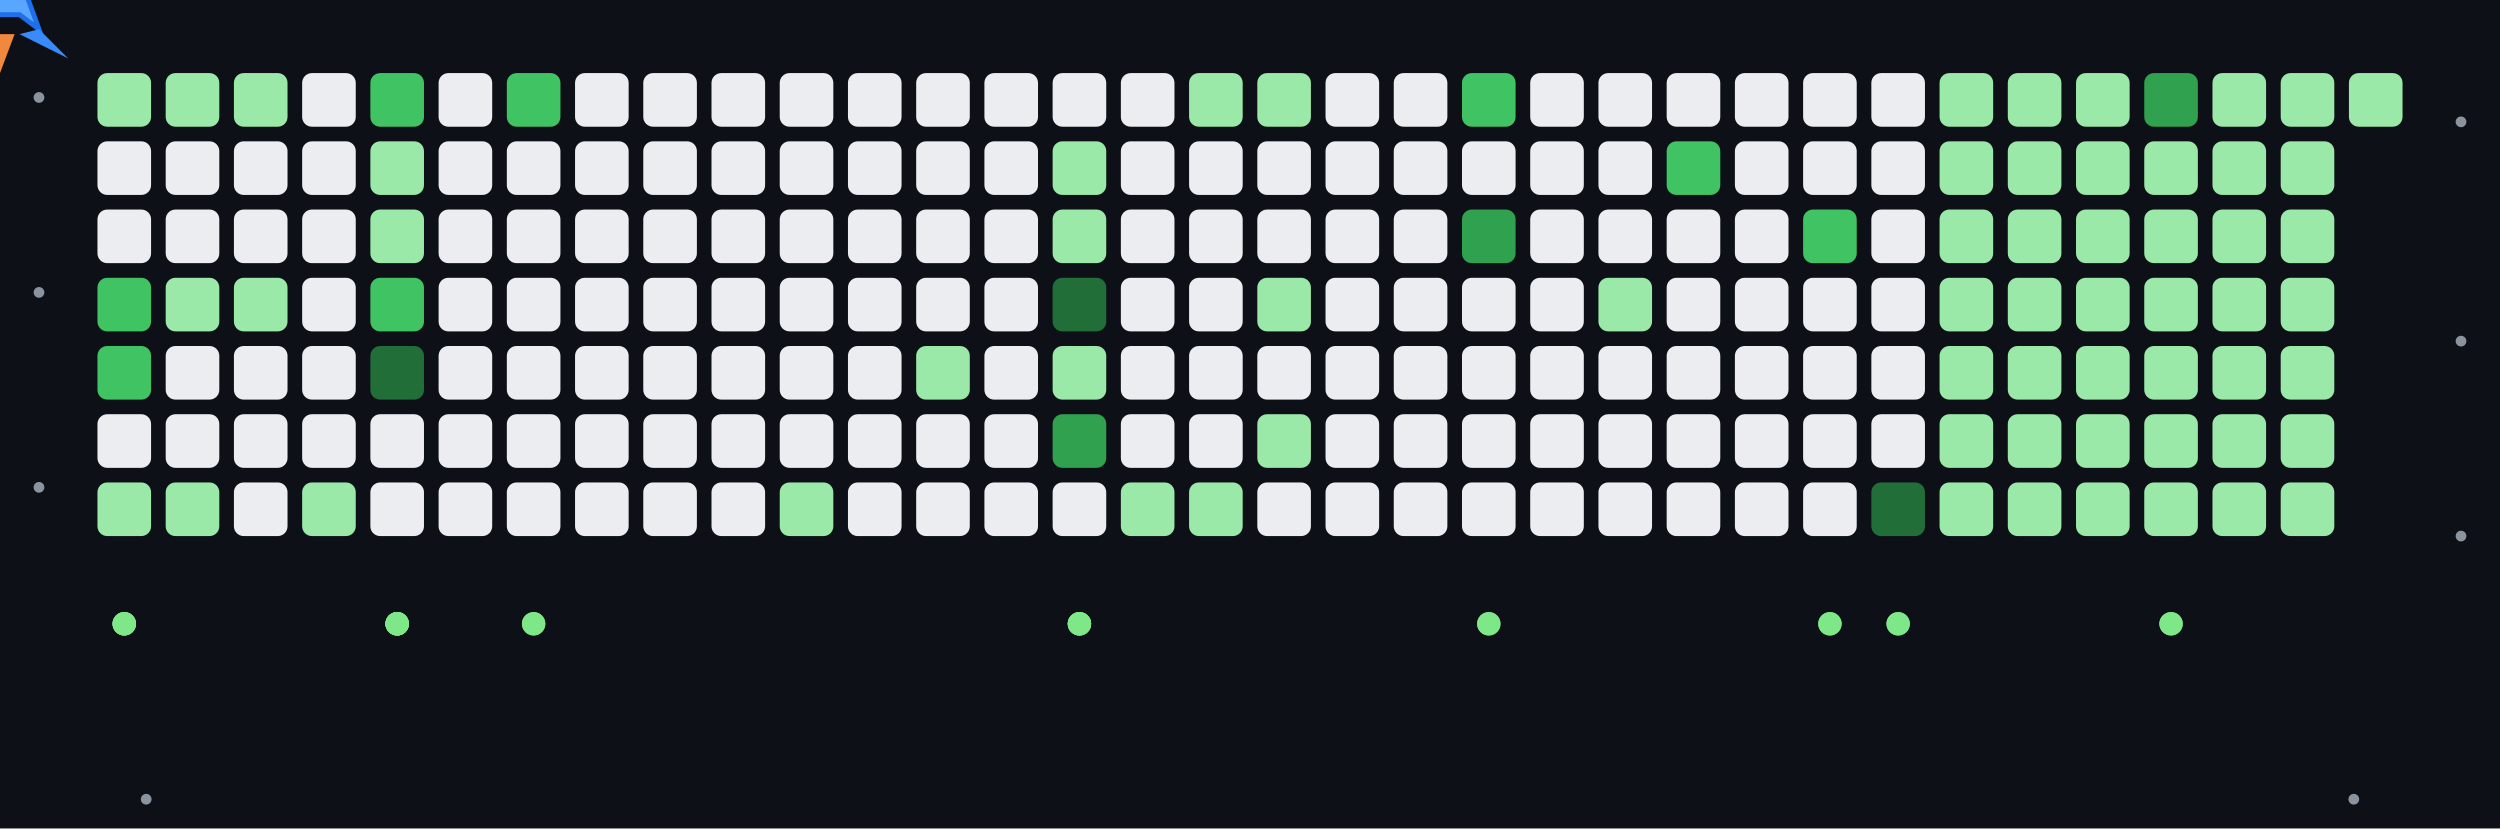
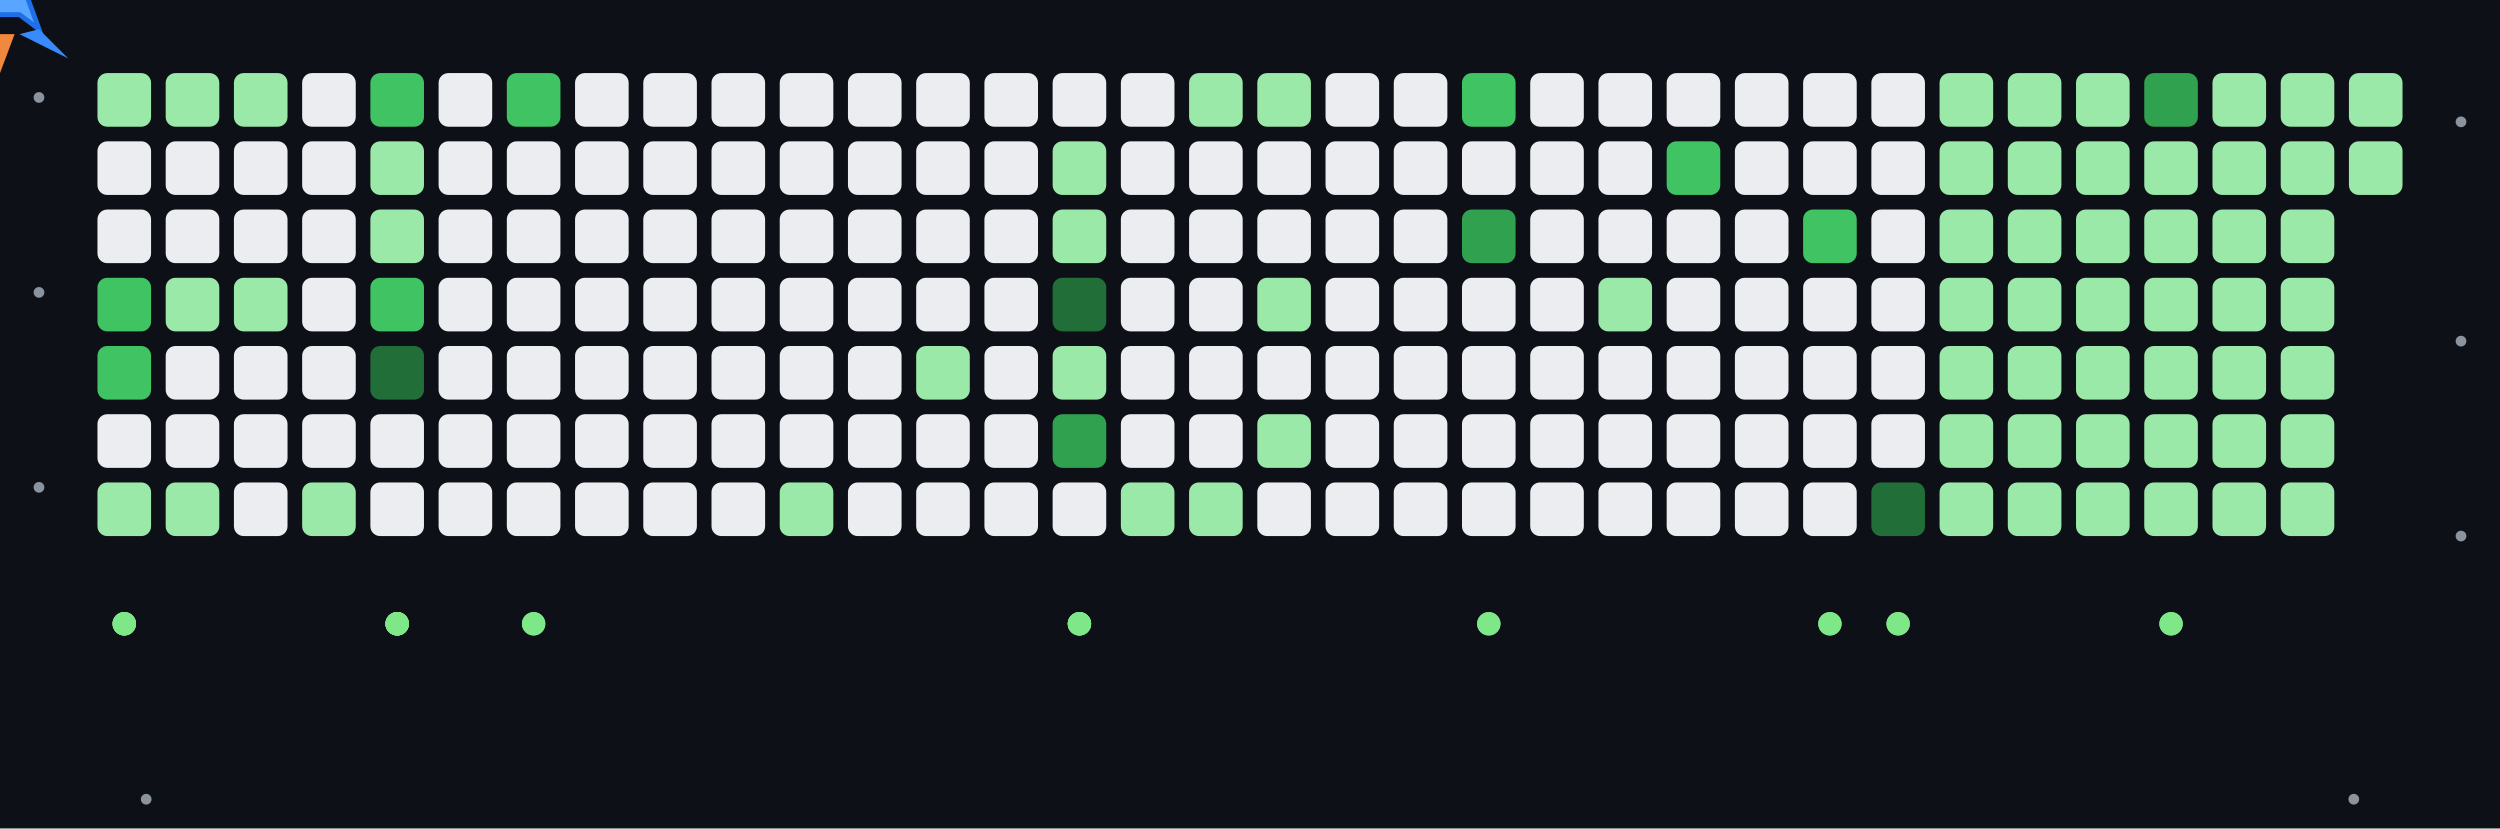
<svg xmlns="http://www.w3.org/2000/svg" viewBox="0 0 513 170">
  <rect x="0" y="0" width="513" height="170" fill="#0d1117" />
  <circle cx="8" cy="20" r="1.1" fill="#8b949e">
    <animate attributeName="opacity" values="0.2;1;0.2" dur="1.2s" repeatCount="indefinite" />
  </circle>
  <circle cx="8" cy="60" r="1.1" fill="#8b949e">
    <animate attributeName="opacity" values="0.2;1;0.2" dur="1.6s" repeatCount="indefinite" />
  </circle>
  <circle cx="8" cy="100" r="1.1" fill="#8b949e">
    <animate attributeName="opacity" values="0.2;1;0.2" dur="2s" repeatCount="indefinite" />
  </circle>
  <circle cx="505" cy="25" r="1.1" fill="#8b949e">
    <animate attributeName="opacity" values="0.2;1;0.2" dur="1.2s" repeatCount="indefinite" />
  </circle>
  <circle cx="505" cy="70" r="1.1" fill="#8b949e">
    <animate attributeName="opacity" values="0.2;1;0.2" dur="1.6s" repeatCount="indefinite" />
  </circle>
  <circle cx="505" cy="110" r="1.1" fill="#8b949e">
    <animate attributeName="opacity" values="0.2;1;0.2" dur="2s" repeatCount="indefinite" />
  </circle>
  <circle cx="30" cy="164" r="1.1" fill="#8b949e">
    <animate attributeName="opacity" values="0.2;1;0.2" dur="1.2s" repeatCount="indefinite" />
  </circle>
  <circle cx="483" cy="164" r="1.1" fill="#8b949e">
    <animate attributeName="opacity" values="0.2;1;0.2" dur="1.6s" repeatCount="indefinite" />
  </circle>
  <g id="grid">
    <rect x="20.00" y="15.00" width="11" height="11" rx="2" ry="2" fill="#9be9a8" />
    <rect x="20.00" y="29.00" width="11" height="11" rx="2" ry="2" fill="#ebedf0" />
    <rect x="20.00" y="43.00" width="11" height="11" rx="2" ry="2" fill="#ebedf0" />
    <rect x="20.00" y="57.00" width="11" height="11" rx="2" ry="2" fill="#40c463">
      <animate attributeName="fill" dur="20s" repeatCount="indefinite" keyTimes="0;0.02;0.026;0.98;0.986;1" values="#40c463;#40c463;#39d353;#40c463;#39d353;#40c463" />
    </rect>
    <rect x="20.00" y="71.00" width="11" height="11" rx="2" ry="2" fill="#40c463">
      <animate attributeName="fill" dur="20s" repeatCount="indefinite" keyTimes="0;0.02;0.026;0.98;0.986;1" values="#40c463;#40c463;#39d353;#40c463;#39d353;#40c463" />
    </rect>
    <rect x="20.00" y="85.00" width="11" height="11" rx="2" ry="2" fill="#ebedf0" />
    <rect x="20.00" y="99.00" width="11" height="11" rx="2" ry="2" fill="#9be9a8" />
    <rect x="34.00" y="15.00" width="11" height="11" rx="2" ry="2" fill="#9be9a8" />
    <rect x="34.00" y="29.00" width="11" height="11" rx="2" ry="2" fill="#ebedf0" />
    <rect x="34.00" y="43.00" width="11" height="11" rx="2" ry="2" fill="#ebedf0" />
    <rect x="34.00" y="57.00" width="11" height="11" rx="2" ry="2" fill="#9be9a8" />
    <rect x="34.00" y="71.00" width="11" height="11" rx="2" ry="2" fill="#ebedf0" />
    <rect x="34.00" y="85.00" width="11" height="11" rx="2" ry="2" fill="#ebedf0" />
    <rect x="34.00" y="99.00" width="11" height="11" rx="2" ry="2" fill="#9be9a8" />
    <rect x="48.00" y="15.00" width="11" height="11" rx="2" ry="2" fill="#9be9a8" />
    <rect x="48.00" y="29.00" width="11" height="11" rx="2" ry="2" fill="#ebedf0" />
    <rect x="48.00" y="43.00" width="11" height="11" rx="2" ry="2" fill="#ebedf0" />
    <rect x="48.00" y="57.00" width="11" height="11" rx="2" ry="2" fill="#9be9a8" />
    <rect x="48.00" y="71.00" width="11" height="11" rx="2" ry="2" fill="#ebedf0" />
    <rect x="48.00" y="85.00" width="11" height="11" rx="2" ry="2" fill="#ebedf0" />
    <rect x="48.00" y="99.00" width="11" height="11" rx="2" ry="2" fill="#ebedf0" />
    <rect x="62.00" y="15.00" width="11" height="11" rx="2" ry="2" fill="#ebedf0" />
    <rect x="62.00" y="29.00" width="11" height="11" rx="2" ry="2" fill="#ebedf0" />
    <rect x="62.00" y="43.00" width="11" height="11" rx="2" ry="2" fill="#ebedf0" />
    <rect x="62.00" y="57.00" width="11" height="11" rx="2" ry="2" fill="#ebedf0" />
    <rect x="62.00" y="71.00" width="11" height="11" rx="2" ry="2" fill="#ebedf0" />
    <rect x="62.00" y="85.00" width="11" height="11" rx="2" ry="2" fill="#ebedf0" />
    <rect x="62.00" y="99.00" width="11" height="11" rx="2" ry="2" fill="#9be9a8" />
    <rect x="76.00" y="15.00" width="11" height="11" rx="2" ry="2" fill="#40c463">
      <animate attributeName="fill" dur="20s" repeatCount="indefinite" keyTimes="0;0.076;0.082;0.924;0.93;1" values="#40c463;#40c463;#39d353;#40c463;#39d353;#40c463" />
    </rect>
    <rect x="76.00" y="29.00" width="11" height="11" rx="2" ry="2" fill="#9be9a8" />
    <rect x="76.00" y="43.00" width="11" height="11" rx="2" ry="2" fill="#9be9a8" />
    <rect x="76.00" y="57.00" width="11" height="11" rx="2" ry="2" fill="#40c463">
      <animate attributeName="fill" dur="20s" repeatCount="indefinite" keyTimes="0;0.076;0.082;0.924;0.93;1" values="#40c463;#40c463;#39d353;#40c463;#39d353;#40c463" />
    </rect>
    <rect x="76.00" y="71.00" width="11" height="11" rx="2" ry="2" fill="#216e39">
      <animate attributeName="fill" dur="20s" repeatCount="indefinite" keyTimes="0;0.076;0.082;0.924;0.93;1" values="#216e39;#216e39;#39d353;#216e39;#39d353;#216e39" />
    </rect>
    <rect x="76.00" y="85.00" width="11" height="11" rx="2" ry="2" fill="#ebedf0" />
    <rect x="76.00" y="99.00" width="11" height="11" rx="2" ry="2" fill="#ebedf0" />
    <rect x="90.00" y="15.00" width="11" height="11" rx="2" ry="2" fill="#ebedf0" />
    <rect x="90.00" y="29.00" width="11" height="11" rx="2" ry="2" fill="#ebedf0" />
    <rect x="90.00" y="43.00" width="11" height="11" rx="2" ry="2" fill="#ebedf0" />
    <rect x="90.00" y="57.00" width="11" height="11" rx="2" ry="2" fill="#ebedf0" />
    <rect x="90.00" y="71.00" width="11" height="11" rx="2" ry="2" fill="#ebedf0" />
    <rect x="90.00" y="85.00" width="11" height="11" rx="2" ry="2" fill="#ebedf0" />
    <rect x="90.00" y="99.00" width="11" height="11" rx="2" ry="2" fill="#ebedf0" />
    <rect x="104.00" y="15.00" width="11" height="11" rx="2" ry="2" fill="#40c463">
      <animate attributeName="fill" dur="20s" repeatCount="indefinite" keyTimes="0;0.104;0.11;0.896;0.902;1" values="#40c463;#40c463;#39d353;#40c463;#39d353;#40c463" />
    </rect>
    <rect x="104.00" y="29.00" width="11" height="11" rx="2" ry="2" fill="#ebedf0" />
    <rect x="104.00" y="43.00" width="11" height="11" rx="2" ry="2" fill="#ebedf0" />
    <rect x="104.00" y="57.00" width="11" height="11" rx="2" ry="2" fill="#ebedf0" />
    <rect x="104.00" y="71.00" width="11" height="11" rx="2" ry="2" fill="#ebedf0" />
    <rect x="104.00" y="85.00" width="11" height="11" rx="2" ry="2" fill="#ebedf0" />
    <rect x="104.00" y="99.00" width="11" height="11" rx="2" ry="2" fill="#ebedf0" />
    <rect x="118.00" y="15.00" width="11" height="11" rx="2" ry="2" fill="#ebedf0" />
    <rect x="118.00" y="29.00" width="11" height="11" rx="2" ry="2" fill="#ebedf0" />
    <rect x="118.00" y="43.00" width="11" height="11" rx="2" ry="2" fill="#ebedf0" />
    <rect x="118.00" y="57.00" width="11" height="11" rx="2" ry="2" fill="#ebedf0" />
    <rect x="118.00" y="71.00" width="11" height="11" rx="2" ry="2" fill="#ebedf0" />
    <rect x="118.00" y="85.00" width="11" height="11" rx="2" ry="2" fill="#ebedf0" />
    <rect x="118.00" y="99.00" width="11" height="11" rx="2" ry="2" fill="#ebedf0" />
    <rect x="132.00" y="15.00" width="11" height="11" rx="2" ry="2" fill="#ebedf0" />
    <rect x="132.00" y="29.00" width="11" height="11" rx="2" ry="2" fill="#ebedf0" />
    <rect x="132.00" y="43.00" width="11" height="11" rx="2" ry="2" fill="#ebedf0" />
    <rect x="132.00" y="57.00" width="11" height="11" rx="2" ry="2" fill="#ebedf0" />
    <rect x="132.00" y="71.00" width="11" height="11" rx="2" ry="2" fill="#ebedf0" />
    <rect x="132.00" y="85.00" width="11" height="11" rx="2" ry="2" fill="#ebedf0" />
    <rect x="132.00" y="99.00" width="11" height="11" rx="2" ry="2" fill="#ebedf0" />
    <rect x="146.00" y="15.00" width="11" height="11" rx="2" ry="2" fill="#ebedf0" />
    <rect x="146.00" y="29.00" width="11" height="11" rx="2" ry="2" fill="#ebedf0" />
    <rect x="146.00" y="43.00" width="11" height="11" rx="2" ry="2" fill="#ebedf0" />
    <rect x="146.00" y="57.00" width="11" height="11" rx="2" ry="2" fill="#ebedf0" />
    <rect x="146.00" y="71.00" width="11" height="11" rx="2" ry="2" fill="#ebedf0" />
    <rect x="146.00" y="85.00" width="11" height="11" rx="2" ry="2" fill="#ebedf0" />
    <rect x="146.00" y="99.00" width="11" height="11" rx="2" ry="2" fill="#ebedf0" />
    <rect x="160.00" y="15.00" width="11" height="11" rx="2" ry="2" fill="#ebedf0" />
    <rect x="160.00" y="29.00" width="11" height="11" rx="2" ry="2" fill="#ebedf0" />
    <rect x="160.00" y="43.00" width="11" height="11" rx="2" ry="2" fill="#ebedf0" />
    <rect x="160.00" y="57.00" width="11" height="11" rx="2" ry="2" fill="#ebedf0" />
    <rect x="160.00" y="71.00" width="11" height="11" rx="2" ry="2" fill="#ebedf0" />
    <rect x="160.00" y="85.00" width="11" height="11" rx="2" ry="2" fill="#ebedf0" />
    <rect x="160.00" y="99.00" width="11" height="11" rx="2" ry="2" fill="#9be9a8" />
    <rect x="174.00" y="15.00" width="11" height="11" rx="2" ry="2" fill="#ebedf0" />
    <rect x="174.00" y="29.00" width="11" height="11" rx="2" ry="2" fill="#ebedf0" />
    <rect x="174.00" y="43.00" width="11" height="11" rx="2" ry="2" fill="#ebedf0" />
    <rect x="174.00" y="57.00" width="11" height="11" rx="2" ry="2" fill="#ebedf0" />
    <rect x="174.00" y="71.00" width="11" height="11" rx="2" ry="2" fill="#ebedf0" />
    <rect x="174.00" y="85.00" width="11" height="11" rx="2" ry="2" fill="#ebedf0" />
    <rect x="174.00" y="99.00" width="11" height="11" rx="2" ry="2" fill="#ebedf0" />
    <rect x="188.00" y="15.00" width="11" height="11" rx="2" ry="2" fill="#ebedf0" />
    <rect x="188.00" y="29.00" width="11" height="11" rx="2" ry="2" fill="#ebedf0" />
    <rect x="188.00" y="43.00" width="11" height="11" rx="2" ry="2" fill="#ebedf0" />
    <rect x="188.00" y="57.00" width="11" height="11" rx="2" ry="2" fill="#ebedf0" />
    <rect x="188.00" y="71.00" width="11" height="11" rx="2" ry="2" fill="#9be9a8" />
    <rect x="188.00" y="85.00" width="11" height="11" rx="2" ry="2" fill="#ebedf0" />
    <rect x="188.00" y="99.00" width="11" height="11" rx="2" ry="2" fill="#ebedf0" />
    <rect x="202.00" y="15.00" width="11" height="11" rx="2" ry="2" fill="#ebedf0" />
    <rect x="202.00" y="29.00" width="11" height="11" rx="2" ry="2" fill="#ebedf0" />
    <rect x="202.00" y="43.00" width="11" height="11" rx="2" ry="2" fill="#ebedf0" />
    <rect x="202.00" y="57.00" width="11" height="11" rx="2" ry="2" fill="#ebedf0" />
    <rect x="202.00" y="71.00" width="11" height="11" rx="2" ry="2" fill="#ebedf0" />
    <rect x="202.00" y="85.00" width="11" height="11" rx="2" ry="2" fill="#ebedf0" />
    <rect x="202.00" y="99.00" width="11" height="11" rx="2" ry="2" fill="#ebedf0" />
    <rect x="216.00" y="15.00" width="11" height="11" rx="2" ry="2" fill="#ebedf0" />
    <rect x="216.00" y="29.00" width="11" height="11" rx="2" ry="2" fill="#9be9a8" />
    <rect x="216.00" y="43.00" width="11" height="11" rx="2" ry="2" fill="#9be9a8" />
    <rect x="216.00" y="57.00" width="11" height="11" rx="2" ry="2" fill="#216e39">
      <animate attributeName="fill" dur="20s" repeatCount="indefinite" keyTimes="0;0.215;0.221;0.785;0.791;1" values="#216e39;#216e39;#39d353;#216e39;#39d353;#216e39" />
    </rect>
    <rect x="216.00" y="71.00" width="11" height="11" rx="2" ry="2" fill="#9be9a8" />
    <rect x="216.00" y="85.00" width="11" height="11" rx="2" ry="2" fill="#30a14e">
      <animate attributeName="fill" dur="20s" repeatCount="indefinite" keyTimes="0;0.215;0.221;0.785;0.791;1" values="#30a14e;#30a14e;#39d353;#30a14e;#39d353;#30a14e" />
    </rect>
    <rect x="216.00" y="99.00" width="11" height="11" rx="2" ry="2" fill="#ebedf0" />
    <rect x="230.00" y="15.00" width="11" height="11" rx="2" ry="2" fill="#ebedf0" />
    <rect x="230.00" y="29.00" width="11" height="11" rx="2" ry="2" fill="#ebedf0" />
    <rect x="230.00" y="43.00" width="11" height="11" rx="2" ry="2" fill="#ebedf0" />
    <rect x="230.00" y="57.00" width="11" height="11" rx="2" ry="2" fill="#ebedf0" />
    <rect x="230.00" y="71.00" width="11" height="11" rx="2" ry="2" fill="#ebedf0" />
    <rect x="230.00" y="85.00" width="11" height="11" rx="2" ry="2" fill="#ebedf0" />
    <rect x="230.00" y="99.00" width="11" height="11" rx="2" ry="2" fill="#9be9a8" />
    <rect x="244.00" y="15.00" width="11" height="11" rx="2" ry="2" fill="#9be9a8" />
    <rect x="244.00" y="29.00" width="11" height="11" rx="2" ry="2" fill="#ebedf0" />
    <rect x="244.00" y="43.00" width="11" height="11" rx="2" ry="2" fill="#ebedf0" />
    <rect x="244.00" y="57.00" width="11" height="11" rx="2" ry="2" fill="#ebedf0" />
    <rect x="244.00" y="71.00" width="11" height="11" rx="2" ry="2" fill="#ebedf0" />
    <rect x="244.00" y="85.00" width="11" height="11" rx="2" ry="2" fill="#ebedf0" />
    <rect x="244.00" y="99.00" width="11" height="11" rx="2" ry="2" fill="#9be9a8" />
    <rect x="258.00" y="15.00" width="11" height="11" rx="2" ry="2" fill="#9be9a8" />
    <rect x="258.00" y="29.00" width="11" height="11" rx="2" ry="2" fill="#ebedf0" />
    <rect x="258.00" y="43.00" width="11" height="11" rx="2" ry="2" fill="#ebedf0" />
    <rect x="258.00" y="57.00" width="11" height="11" rx="2" ry="2" fill="#9be9a8" />
    <rect x="258.00" y="71.00" width="11" height="11" rx="2" ry="2" fill="#ebedf0" />
    <rect x="258.00" y="85.00" width="11" height="11" rx="2" ry="2" fill="#9be9a8" />
    <rect x="258.00" y="99.00" width="11" height="11" rx="2" ry="2" fill="#ebedf0" />
    <rect x="272.00" y="15.00" width="11" height="11" rx="2" ry="2" fill="#ebedf0" />
    <rect x="272.00" y="29.00" width="11" height="11" rx="2" ry="2" fill="#ebedf0" />
    <rect x="272.00" y="43.00" width="11" height="11" rx="2" ry="2" fill="#ebedf0" />
    <rect x="272.00" y="57.00" width="11" height="11" rx="2" ry="2" fill="#ebedf0" />
    <rect x="272.00" y="71.00" width="11" height="11" rx="2" ry="2" fill="#ebedf0" />
    <rect x="272.00" y="85.00" width="11" height="11" rx="2" ry="2" fill="#ebedf0" />
    <rect x="272.00" y="99.00" width="11" height="11" rx="2" ry="2" fill="#ebedf0" />
    <rect x="286.00" y="15.00" width="11" height="11" rx="2" ry="2" fill="#ebedf0" />
    <rect x="286.00" y="29.00" width="11" height="11" rx="2" ry="2" fill="#ebedf0" />
    <rect x="286.00" y="43.00" width="11" height="11" rx="2" ry="2" fill="#ebedf0" />
    <rect x="286.00" y="57.00" width="11" height="11" rx="2" ry="2" fill="#ebedf0" />
    <rect x="286.00" y="71.00" width="11" height="11" rx="2" ry="2" fill="#ebedf0" />
    <rect x="286.00" y="85.00" width="11" height="11" rx="2" ry="2" fill="#ebedf0" />
    <rect x="286.00" y="99.00" width="11" height="11" rx="2" ry="2" fill="#ebedf0" />
    <rect x="300.00" y="15.00" width="11" height="11" rx="2" ry="2" fill="#40c463" />
    <rect x="300.00" y="29.00" width="11" height="11" rx="2" ry="2" fill="#ebedf0" />
    <rect x="300.00" y="43.00" width="11" height="11" rx="2" ry="2" fill="#30a14e">
      <animate attributeName="fill" dur="20s" repeatCount="indefinite" keyTimes="0;0.299;0.305;0.701;0.707;1" values="#30a14e;#30a14e;#39d353;#30a14e;#39d353;#30a14e" />
    </rect>
    <rect x="300.00" y="57.00" width="11" height="11" rx="2" ry="2" fill="#ebedf0" />
    <rect x="300.00" y="71.00" width="11" height="11" rx="2" ry="2" fill="#ebedf0" />
    <rect x="300.00" y="85.00" width="11" height="11" rx="2" ry="2" fill="#ebedf0" />
    <rect x="300.00" y="99.00" width="11" height="11" rx="2" ry="2" fill="#ebedf0" />
    <rect x="314.00" y="15.00" width="11" height="11" rx="2" ry="2" fill="#ebedf0" />
    <rect x="314.00" y="29.00" width="11" height="11" rx="2" ry="2" fill="#ebedf0" />
    <rect x="314.00" y="43.00" width="11" height="11" rx="2" ry="2" fill="#ebedf0" />
    <rect x="314.00" y="57.00" width="11" height="11" rx="2" ry="2" fill="#ebedf0" />
    <rect x="314.00" y="71.00" width="11" height="11" rx="2" ry="2" fill="#ebedf0" />
    <rect x="314.00" y="85.00" width="11" height="11" rx="2" ry="2" fill="#ebedf0" />
    <rect x="314.00" y="99.00" width="11" height="11" rx="2" ry="2" fill="#ebedf0" />
    <rect x="328.00" y="15.00" width="11" height="11" rx="2" ry="2" fill="#ebedf0" />
    <rect x="328.00" y="29.00" width="11" height="11" rx="2" ry="2" fill="#ebedf0" />
    <rect x="328.00" y="43.00" width="11" height="11" rx="2" ry="2" fill="#ebedf0" />
    <rect x="328.00" y="57.00" width="11" height="11" rx="2" ry="2" fill="#9be9a8" />
    <rect x="328.00" y="71.00" width="11" height="11" rx="2" ry="2" fill="#ebedf0" />
    <rect x="328.00" y="85.00" width="11" height="11" rx="2" ry="2" fill="#ebedf0" />
    <rect x="328.00" y="99.00" width="11" height="11" rx="2" ry="2" fill="#ebedf0" />
    <rect x="342.00" y="15.00" width="11" height="11" rx="2" ry="2" fill="#ebedf0" />
    <rect x="342.00" y="29.00" width="11" height="11" rx="2" ry="2" fill="#40c463" />
    <rect x="342.00" y="43.00" width="11" height="11" rx="2" ry="2" fill="#ebedf0" />
    <rect x="342.00" y="57.00" width="11" height="11" rx="2" ry="2" fill="#ebedf0" />
    <rect x="342.00" y="71.00" width="11" height="11" rx="2" ry="2" fill="#ebedf0" />
    <rect x="342.00" y="85.00" width="11" height="11" rx="2" ry="2" fill="#ebedf0" />
    <rect x="342.00" y="99.00" width="11" height="11" rx="2" ry="2" fill="#ebedf0" />
    <rect x="356.00" y="15.00" width="11" height="11" rx="2" ry="2" fill="#ebedf0" />
    <rect x="356.00" y="29.00" width="11" height="11" rx="2" ry="2" fill="#ebedf0" />
    <rect x="356.00" y="43.00" width="11" height="11" rx="2" ry="2" fill="#ebedf0" />
    <rect x="356.00" y="57.00" width="11" height="11" rx="2" ry="2" fill="#ebedf0" />
    <rect x="356.00" y="71.00" width="11" height="11" rx="2" ry="2" fill="#ebedf0" />
    <rect x="356.00" y="85.00" width="11" height="11" rx="2" ry="2" fill="#ebedf0" />
    <rect x="356.00" y="99.00" width="11" height="11" rx="2" ry="2" fill="#ebedf0" />
    <rect x="370.00" y="15.00" width="11" height="11" rx="2" ry="2" fill="#ebedf0" />
    <rect x="370.00" y="29.00" width="11" height="11" rx="2" ry="2" fill="#ebedf0" />
    <rect x="370.00" y="43.00" width="11" height="11" rx="2" ry="2" fill="#40c463">
      <animate attributeName="fill" dur="20s" repeatCount="indefinite" keyTimes="0;0.368;0.374;0.631;0.637;1" values="#40c463;#40c463;#39d353;#40c463;#39d353;#40c463" />
    </rect>
    <rect x="370.00" y="57.00" width="11" height="11" rx="2" ry="2" fill="#ebedf0" />
    <rect x="370.00" y="71.00" width="11" height="11" rx="2" ry="2" fill="#ebedf0" />
    <rect x="370.00" y="85.00" width="11" height="11" rx="2" ry="2" fill="#ebedf0" />
    <rect x="370.00" y="99.00" width="11" height="11" rx="2" ry="2" fill="#ebedf0" />
    <rect x="384.00" y="15.00" width="11" height="11" rx="2" ry="2" fill="#ebedf0" />
    <rect x="384.00" y="29.00" width="11" height="11" rx="2" ry="2" fill="#ebedf0" />
    <rect x="384.00" y="43.00" width="11" height="11" rx="2" ry="2" fill="#ebedf0" />
    <rect x="384.00" y="57.00" width="11" height="11" rx="2" ry="2" fill="#ebedf0" />
    <rect x="384.00" y="71.00" width="11" height="11" rx="2" ry="2" fill="#ebedf0" />
    <rect x="384.00" y="85.00" width="11" height="11" rx="2" ry="2" fill="#ebedf0" />
    <rect x="384.00" y="99.00" width="11" height="11" rx="2" ry="2" fill="#216e39">
      <animate attributeName="fill" dur="20s" repeatCount="indefinite" keyTimes="0;0.382;0.388;0.618;0.624;1" values="#216e39;#216e39;#39d353;#216e39;#39d353;#216e39" />
    </rect>
    <rect x="398.00" y="15.00" width="11" height="11" rx="2" ry="2" fill="#9be9a8" />
    <rect x="398.00" y="29.00" width="11" height="11" rx="2" ry="2" fill="#9be9a8" />
    <rect x="398.00" y="43.00" width="11" height="11" rx="2" ry="2" fill="#9be9a8" />
    <rect x="398.00" y="57.00" width="11" height="11" rx="2" ry="2" fill="#9be9a8" />
    <rect x="398.00" y="71.00" width="11" height="11" rx="2" ry="2" fill="#9be9a8" />
    <rect x="398.00" y="85.00" width="11" height="11" rx="2" ry="2" fill="#9be9a8" />
    <rect x="398.00" y="99.00" width="11" height="11" rx="2" ry="2" fill="#9be9a8" />
    <rect x="412.00" y="15.00" width="11" height="11" rx="2" ry="2" fill="#9be9a8" />
    <rect x="412.00" y="29.00" width="11" height="11" rx="2" ry="2" fill="#9be9a8" />
    <rect x="412.00" y="43.00" width="11" height="11" rx="2" ry="2" fill="#9be9a8" />
    <rect x="412.00" y="57.00" width="11" height="11" rx="2" ry="2" fill="#9be9a8" />
    <rect x="412.00" y="71.00" width="11" height="11" rx="2" ry="2" fill="#9be9a8" />
    <rect x="412.00" y="85.00" width="11" height="11" rx="2" ry="2" fill="#9be9a8" />
    <rect x="412.00" y="99.00" width="11" height="11" rx="2" ry="2" fill="#9be9a8" />
    <rect x="426.00" y="15.00" width="11" height="11" rx="2" ry="2" fill="#9be9a8" />
    <rect x="426.00" y="29.00" width="11" height="11" rx="2" ry="2" fill="#9be9a8" />
    <rect x="426.00" y="43.00" width="11" height="11" rx="2" ry="2" fill="#9be9a8" />
    <rect x="426.00" y="57.00" width="11" height="11" rx="2" ry="2" fill="#9be9a8" />
    <rect x="426.00" y="71.00" width="11" height="11" rx="2" ry="2" fill="#9be9a8" />
    <rect x="426.00" y="85.00" width="11" height="11" rx="2" ry="2" fill="#9be9a8" />
    <rect x="426.00" y="99.00" width="11" height="11" rx="2" ry="2" fill="#9be9a8" />
    <rect x="440.00" y="15.00" width="11" height="11" rx="2" ry="2" fill="#30a14e">
      <animate attributeName="fill" dur="20s" repeatCount="indefinite" keyTimes="0;0.438;0.444;0.562;0.568;1" values="#30a14e;#30a14e;#39d353;#30a14e;#39d353;#30a14e" />
    </rect>
    <rect x="440.00" y="29.00" width="11" height="11" rx="2" ry="2" fill="#9be9a8" />
    <rect x="440.00" y="43.00" width="11" height="11" rx="2" ry="2" fill="#9be9a8" />
    <rect x="440.00" y="57.00" width="11" height="11" rx="2" ry="2" fill="#9be9a8" />
    <rect x="440.00" y="71.00" width="11" height="11" rx="2" ry="2" fill="#9be9a8" />
    <rect x="440.00" y="85.00" width="11" height="11" rx="2" ry="2" fill="#9be9a8" />
    <rect x="440.00" y="99.00" width="11" height="11" rx="2" ry="2" fill="#9be9a8" />
    <rect x="454.00" y="15.00" width="11" height="11" rx="2" ry="2" fill="#9be9a8" />
    <rect x="454.00" y="29.00" width="11" height="11" rx="2" ry="2" fill="#9be9a8" />
    <rect x="454.00" y="43.00" width="11" height="11" rx="2" ry="2" fill="#9be9a8" />
    <rect x="454.00" y="57.00" width="11" height="11" rx="2" ry="2" fill="#9be9a8" />
    <rect x="454.00" y="71.00" width="11" height="11" rx="2" ry="2" fill="#9be9a8" />
    <rect x="454.00" y="85.00" width="11" height="11" rx="2" ry="2" fill="#9be9a8" />
    <rect x="454.00" y="99.00" width="11" height="11" rx="2" ry="2" fill="#9be9a8" />
    <rect x="468.00" y="15.00" width="11" height="11" rx="2" ry="2" fill="#9be9a8" />
    <rect x="468.00" y="29.00" width="11" height="11" rx="2" ry="2" fill="#9be9a8" />
    <rect x="468.00" y="43.00" width="11" height="11" rx="2" ry="2" fill="#9be9a8" />
    <rect x="468.00" y="57.00" width="11" height="11" rx="2" ry="2" fill="#9be9a8" />
    <rect x="468.00" y="71.00" width="11" height="11" rx="2" ry="2" fill="#9be9a8" />
    <rect x="468.00" y="85.00" width="11" height="11" rx="2" ry="2" fill="#9be9a8" />
    <rect x="468.00" y="99.00" width="11" height="11" rx="2" ry="2" fill="#9be9a8" />
    <rect x="482.00" y="15.00" width="11" height="11" rx="2" ry="2" fill="#9be9a8" />
+     <rect x="482.00" y="29.00" width="11" height="11" rx="2" ry="2" fill="#9be9a8" />
  </g>
  <g id="bullets">
    <circle cx="25.5" cy="128" r="2.4" fill="#7ee787">
      <animate attributeName="cy" dur="20s" repeatCount="indefinite" keyTimes="0;0.002;0.02;1" values="128;128;62.5;62.5" />
      <animate attributeName="opacity" dur="20s" repeatCount="indefinite" keyTimes="0;0.002;0.02;0.026;1" values="0;1;1;0;0" />
    </circle>
    <circle cx="25.5" cy="128" r="2.4" fill="#7ee787">
      <animate attributeName="cy" dur="20s" repeatCount="indefinite" keyTimes="0;0.002;0.02;1" values="128;128;76.5;76.5" />
      <animate attributeName="opacity" dur="20s" repeatCount="indefinite" keyTimes="0;0.002;0.02;0.026;1" values="0;1;1;0;0" />
    </circle>
    <circle cx="81.5" cy="128" r="2.4" fill="#7ee787">
      <animate attributeName="cy" dur="20s" repeatCount="indefinite" keyTimes="0;0.058;0.076;1" values="128;128;20.5;20.5" />
      <animate attributeName="opacity" dur="20s" repeatCount="indefinite" keyTimes="0;0.058;0.076;0.082;1" values="0;1;1;0;0" />
    </circle>
    <circle cx="81.5" cy="128" r="2.4" fill="#7ee787">
      <animate attributeName="cy" dur="20s" repeatCount="indefinite" keyTimes="0;0.058;0.076;1" values="128;128;62.5;62.5" />
      <animate attributeName="opacity" dur="20s" repeatCount="indefinite" keyTimes="0;0.058;0.076;0.082;1" values="0;1;1;0;0" />
    </circle>
    <circle cx="81.5" cy="128" r="2.4" fill="#7ee787">
      <animate attributeName="cy" dur="20s" repeatCount="indefinite" keyTimes="0;0.058;0.076;1" values="128;128;76.5;76.5" />
      <animate attributeName="opacity" dur="20s" repeatCount="indefinite" keyTimes="0;0.058;0.076;0.082;1" values="0;1;1;0;0" />
    </circle>
    <circle cx="109.5" cy="128" r="2.4" fill="#7ee787">
      <animate attributeName="cy" dur="20s" repeatCount="indefinite" keyTimes="0;0.086;0.104;1" values="128;128;20.5;20.5" />
      <animate attributeName="opacity" dur="20s" repeatCount="indefinite" keyTimes="0;0.086;0.104;0.11;1" values="0;1;1;0;0" />
    </circle>
    <circle cx="221.5" cy="128" r="2.4" fill="#7ee787">
      <animate attributeName="cy" dur="20s" repeatCount="indefinite" keyTimes="0;0.197;0.215;1" values="128;128;62.5;62.5" />
      <animate attributeName="opacity" dur="20s" repeatCount="indefinite" keyTimes="0;0.197;0.215;0.221;1" values="0;1;1;0;0" />
    </circle>
    <circle cx="221.5" cy="128" r="2.4" fill="#7ee787">
      <animate attributeName="cy" dur="20s" repeatCount="indefinite" keyTimes="0;0.197;0.215;1" values="128;128;90.5;90.5" />
      <animate attributeName="opacity" dur="20s" repeatCount="indefinite" keyTimes="0;0.197;0.215;0.221;1" values="0;1;1;0;0" />
    </circle>
    <circle cx="305.5" cy="128" r="2.4" fill="#7ee787">
      <animate attributeName="cy" dur="20s" repeatCount="indefinite" keyTimes="0;0.281;0.299;1" values="128;128;48.5;48.5" />
      <animate attributeName="opacity" dur="20s" repeatCount="indefinite" keyTimes="0;0.281;0.299;0.305;1" values="0;1;1;0;0" />
    </circle>
    <circle cx="375.5" cy="128" r="2.4" fill="#7ee787">
      <animate attributeName="cy" dur="20s" repeatCount="indefinite" keyTimes="0;0.35;0.368;1" values="128;128;48.5;48.5" />
      <animate attributeName="opacity" dur="20s" repeatCount="indefinite" keyTimes="0;0.35;0.368;0.374;1" values="0;1;1;0;0" />
    </circle>
    <circle cx="389.5" cy="128" r="2.4" fill="#7ee787">
      <animate attributeName="cy" dur="20s" repeatCount="indefinite" keyTimes="0;0.364;0.382;1" values="128;128;104.5;104.5" />
      <animate attributeName="opacity" dur="20s" repeatCount="indefinite" keyTimes="0;0.364;0.382;0.388;1" values="0;1;1;0;0" />
    </circle>
    <circle cx="445.5" cy="128" r="2.4" fill="#7ee787">
      <animate attributeName="cy" dur="20s" repeatCount="indefinite" keyTimes="0;0.42;0.438;1" values="128;128;20.5;20.5" />
      <animate attributeName="opacity" dur="20s" repeatCount="indefinite" keyTimes="0;0.42;0.438;0.444;1" values="0;1;1;0;0" />
    </circle>
    <circle cx="445.5" cy="128" r="2.4" fill="#7ee787">
      <animate attributeName="cy" dur="20s" repeatCount="indefinite" keyTimes="0;0.544;0.562;1" values="128;128;20.5;20.5" />
      <animate attributeName="opacity" dur="20s" repeatCount="indefinite" keyTimes="0;0.544;0.562;0.568;1" values="0;1;1;0;0" />
    </circle>
    <circle cx="389.5" cy="128" r="2.4" fill="#7ee787">
      <animate attributeName="cy" dur="20s" repeatCount="indefinite" keyTimes="0;0.6;0.618;1" values="128;128;104.5;104.5" />
      <animate attributeName="opacity" dur="20s" repeatCount="indefinite" keyTimes="0;0.6;0.618;0.624;1" values="0;1;1;0;0" />
    </circle>
    <circle cx="375.5" cy="128" r="2.4" fill="#7ee787">
      <animate attributeName="cy" dur="20s" repeatCount="indefinite" keyTimes="0;0.614;0.631;1" values="128;128;48.5;48.5" />
      <animate attributeName="opacity" dur="20s" repeatCount="indefinite" keyTimes="0;0.614;0.631;0.637;1" values="0;1;1;0;0" />
    </circle>
    <circle cx="305.5" cy="128" r="2.4" fill="#7ee787">
      <animate attributeName="cy" dur="20s" repeatCount="indefinite" keyTimes="0;0.683;0.701;1" values="128;128;48.5;48.5" />
      <animate attributeName="opacity" dur="20s" repeatCount="indefinite" keyTimes="0;0.683;0.701;0.707;1" values="0;1;1;0;0" />
    </circle>
    <circle cx="221.5" cy="128" r="2.4" fill="#7ee787">
      <animate attributeName="cy" dur="20s" repeatCount="indefinite" keyTimes="0;0.767;0.785;1" values="128;128;90.5;90.5" />
      <animate attributeName="opacity" dur="20s" repeatCount="indefinite" keyTimes="0;0.767;0.785;0.791;1" values="0;1;1;0;0" />
    </circle>
    <circle cx="221.5" cy="128" r="2.4" fill="#7ee787">
      <animate attributeName="cy" dur="20s" repeatCount="indefinite" keyTimes="0;0.767;0.785;1" values="128;128;62.5;62.5" />
      <animate attributeName="opacity" dur="20s" repeatCount="indefinite" keyTimes="0;0.767;0.785;0.791;1" values="0;1;1;0;0" />
    </circle>
    <circle cx="109.5" cy="128" r="2.4" fill="#7ee787">
      <animate attributeName="cy" dur="20s" repeatCount="indefinite" keyTimes="0;0.878;0.896;1" values="128;128;20.5;20.5" />
      <animate attributeName="opacity" dur="20s" repeatCount="indefinite" keyTimes="0;0.878;0.896;0.902;1" values="0;1;1;0;0" />
    </circle>
    <circle cx="81.5" cy="128" r="2.4" fill="#7ee787">
      <animate attributeName="cy" dur="20s" repeatCount="indefinite" keyTimes="0;0.906;0.924;1" values="128;128;76.5;76.5" />
      <animate attributeName="opacity" dur="20s" repeatCount="indefinite" keyTimes="0;0.906;0.924;0.93;1" values="0;1;1;0;0" />
    </circle>
    <circle cx="81.5" cy="128" r="2.4" fill="#7ee787">
      <animate attributeName="cy" dur="20s" repeatCount="indefinite" keyTimes="0;0.906;0.924;1" values="128;128;62.5;62.5" />
      <animate attributeName="opacity" dur="20s" repeatCount="indefinite" keyTimes="0;0.906;0.924;0.93;1" values="0;1;1;0;0" />
    </circle>
    <circle cx="81.5" cy="128" r="2.4" fill="#7ee787">
      <animate attributeName="cy" dur="20s" repeatCount="indefinite" keyTimes="0;0.906;0.924;1" values="128;128;20.5;20.5" />
      <animate attributeName="opacity" dur="20s" repeatCount="indefinite" keyTimes="0;0.906;0.924;0.93;1" values="0;1;1;0;0" />
    </circle>
    <circle cx="25.5" cy="128" r="2.4" fill="#7ee787">
      <animate attributeName="cy" dur="20s" repeatCount="indefinite" keyTimes="0;0.962;0.98;1" values="128;128;76.5;76.5" />
      <animate attributeName="opacity" dur="20s" repeatCount="indefinite" keyTimes="0;0.962;0.98;0.986;1" values="0;1;1;0;0" />
    </circle>
    <circle cx="25.5" cy="128" r="2.4" fill="#7ee787">
      <animate attributeName="cy" dur="20s" repeatCount="indefinite" keyTimes="0;0.962;0.98;1" values="128;128;62.5;62.5" />
      <animate attributeName="opacity" dur="20s" repeatCount="indefinite" keyTimes="0;0.962;0.98;0.986;1" values="0;1;1;0;0" />
    </circle>
  </g>
  <g id="blasts">
    <circle cx="25.5" cy="62.5" r="0" fill="none" stroke="#56d364" stroke-width="1.6" opacity="0">
      <animate attributeName="r" dur="20s" repeatCount="indefinite" keyTimes="0;0.02;0.038;1" values="0;1;9;9" />
      <animate attributeName="opacity" dur="20s" repeatCount="indefinite" keyTimes="0;0.02;0.038;1" values="0;1;1;0" />
    </circle>
    <circle cx="25.5" cy="76.5" r="0" fill="none" stroke="#56d364" stroke-width="1.6" opacity="0">
      <animate attributeName="r" dur="20s" repeatCount="indefinite" keyTimes="0;0.02;0.038;1" values="0;1;9;9" />
      <animate attributeName="opacity" dur="20s" repeatCount="indefinite" keyTimes="0;0.02;0.038;1" values="0;1;1;0" />
    </circle>
    <circle cx="81.5" cy="20.5" r="0" fill="none" stroke="#56d364" stroke-width="1.6" opacity="0">
      <animate attributeName="r" dur="20s" repeatCount="indefinite" keyTimes="0;0.076;0.094;1" values="0;1;9;9" />
      <animate attributeName="opacity" dur="20s" repeatCount="indefinite" keyTimes="0;0.076;0.094;1" values="0;1;1;0" />
    </circle>
    <circle cx="81.5" cy="62.5" r="0" fill="none" stroke="#56d364" stroke-width="1.6" opacity="0">
      <animate attributeName="r" dur="20s" repeatCount="indefinite" keyTimes="0;0.076;0.094;1" values="0;1;9;9" />
      <animate attributeName="opacity" dur="20s" repeatCount="indefinite" keyTimes="0;0.076;0.094;1" values="0;1;1;0" />
    </circle>
    <circle cx="81.5" cy="76.5" r="0" fill="none" stroke="#56d364" stroke-width="1.6" opacity="0">
      <animate attributeName="r" dur="20s" repeatCount="indefinite" keyTimes="0;0.076;0.094;1" values="0;1;9;9" />
      <animate attributeName="opacity" dur="20s" repeatCount="indefinite" keyTimes="0;0.076;0.094;1" values="0;1;1;0" />
    </circle>
    <circle cx="109.5" cy="20.5" r="0" fill="none" stroke="#56d364" stroke-width="1.6" opacity="0">
      <animate attributeName="r" dur="20s" repeatCount="indefinite" keyTimes="0;0.104;0.122;1" values="0;1;9;9" />
      <animate attributeName="opacity" dur="20s" repeatCount="indefinite" keyTimes="0;0.104;0.122;1" values="0;1;1;0" />
    </circle>
    <circle cx="221.5" cy="62.5" r="0" fill="none" stroke="#56d364" stroke-width="1.6" opacity="0">
      <animate attributeName="r" dur="20s" repeatCount="indefinite" keyTimes="0;0.215;0.233;1" values="0;1;9;9" />
      <animate attributeName="opacity" dur="20s" repeatCount="indefinite" keyTimes="0;0.215;0.233;1" values="0;1;1;0" />
    </circle>
    <circle cx="221.5" cy="90.5" r="0" fill="none" stroke="#56d364" stroke-width="1.6" opacity="0">
      <animate attributeName="r" dur="20s" repeatCount="indefinite" keyTimes="0;0.215;0.233;1" values="0;1;9;9" />
      <animate attributeName="opacity" dur="20s" repeatCount="indefinite" keyTimes="0;0.215;0.233;1" values="0;1;1;0" />
    </circle>
    <circle cx="305.5" cy="48.5" r="0" fill="none" stroke="#56d364" stroke-width="1.6" opacity="0">
      <animate attributeName="r" dur="20s" repeatCount="indefinite" keyTimes="0;0.299;0.317;1" values="0;1;9;9" />
      <animate attributeName="opacity" dur="20s" repeatCount="indefinite" keyTimes="0;0.299;0.317;1" values="0;1;1;0" />
    </circle>
    <circle cx="375.5" cy="48.5" r="0" fill="none" stroke="#56d364" stroke-width="1.6" opacity="0">
      <animate attributeName="r" dur="20s" repeatCount="indefinite" keyTimes="0;0.368;0.387;1" values="0;1;9;9" />
      <animate attributeName="opacity" dur="20s" repeatCount="indefinite" keyTimes="0;0.368;0.387;1" values="0;1;1;0" />
    </circle>
    <circle cx="389.5" cy="104.5" r="0" fill="none" stroke="#56d364" stroke-width="1.6" opacity="0">
      <animate attributeName="r" dur="20s" repeatCount="indefinite" keyTimes="0;0.382;0.4;1" values="0;1;9;9" />
      <animate attributeName="opacity" dur="20s" repeatCount="indefinite" keyTimes="0;0.382;0.4;1" values="0;1;1;0" />
    </circle>
    <circle cx="445.5" cy="20.5" r="0" fill="none" stroke="#56d364" stroke-width="1.6" opacity="0">
      <animate attributeName="r" dur="20s" repeatCount="indefinite" keyTimes="0;0.438;0.456;1" values="0;1;9;9" />
      <animate attributeName="opacity" dur="20s" repeatCount="indefinite" keyTimes="0;0.438;0.456;1" values="0;1;1;0" />
    </circle>
    <circle cx="445.5" cy="20.5" r="0" fill="none" stroke="#56d364" stroke-width="1.6" opacity="0">
      <animate attributeName="r" dur="20s" repeatCount="indefinite" keyTimes="0;0.562;0.58;1" values="0;1;9;9" />
      <animate attributeName="opacity" dur="20s" repeatCount="indefinite" keyTimes="0;0.562;0.58;1" values="0;1;1;0" />
    </circle>
    <circle cx="389.5" cy="104.5" r="0" fill="none" stroke="#56d364" stroke-width="1.6" opacity="0">
      <animate attributeName="r" dur="20s" repeatCount="indefinite" keyTimes="0;0.618;0.636;1" values="0;1;9;9" />
      <animate attributeName="opacity" dur="20s" repeatCount="indefinite" keyTimes="0;0.618;0.636;1" values="0;1;1;0" />
    </circle>
    <circle cx="375.5" cy="48.5" r="0" fill="none" stroke="#56d364" stroke-width="1.6" opacity="0">
      <animate attributeName="r" dur="20s" repeatCount="indefinite" keyTimes="0;0.631;0.649;1" values="0;1;9;9" />
      <animate attributeName="opacity" dur="20s" repeatCount="indefinite" keyTimes="0;0.631;0.649;1" values="0;1;1;0" />
    </circle>
    <circle cx="305.5" cy="48.5" r="0" fill="none" stroke="#56d364" stroke-width="1.6" opacity="0">
      <animate attributeName="r" dur="20s" repeatCount="indefinite" keyTimes="0;0.701;0.719;1" values="0;1;9;9" />
      <animate attributeName="opacity" dur="20s" repeatCount="indefinite" keyTimes="0;0.701;0.719;1" values="0;1;1;0" />
    </circle>
    <circle cx="221.5" cy="90.5" r="0" fill="none" stroke="#56d364" stroke-width="1.6" opacity="0">
      <animate attributeName="r" dur="20s" repeatCount="indefinite" keyTimes="0;0.785;0.803;1" values="0;1;9;9" />
      <animate attributeName="opacity" dur="20s" repeatCount="indefinite" keyTimes="0;0.785;0.803;1" values="0;1;1;0" />
    </circle>
    <circle cx="221.5" cy="62.5" r="0" fill="none" stroke="#56d364" stroke-width="1.6" opacity="0">
      <animate attributeName="r" dur="20s" repeatCount="indefinite" keyTimes="0;0.785;0.803;1" values="0;1;9;9" />
      <animate attributeName="opacity" dur="20s" repeatCount="indefinite" keyTimes="0;0.785;0.803;1" values="0;1;1;0" />
    </circle>
    <circle cx="109.5" cy="20.5" r="0" fill="none" stroke="#56d364" stroke-width="1.6" opacity="0">
      <animate attributeName="r" dur="20s" repeatCount="indefinite" keyTimes="0;0.896;0.914;1" values="0;1;9;9" />
      <animate attributeName="opacity" dur="20s" repeatCount="indefinite" keyTimes="0;0.896;0.914;1" values="0;1;1;0" />
    </circle>
    <circle cx="81.5" cy="76.5" r="0" fill="none" stroke="#56d364" stroke-width="1.6" opacity="0">
      <animate attributeName="r" dur="20s" repeatCount="indefinite" keyTimes="0;0.924;0.942;1" values="0;1;9;9" />
      <animate attributeName="opacity" dur="20s" repeatCount="indefinite" keyTimes="0;0.924;0.942;1" values="0;1;1;0" />
    </circle>
    <circle cx="81.5" cy="62.5" r="0" fill="none" stroke="#56d364" stroke-width="1.6" opacity="0">
      <animate attributeName="r" dur="20s" repeatCount="indefinite" keyTimes="0;0.924;0.942;1" values="0;1;9;9" />
      <animate attributeName="opacity" dur="20s" repeatCount="indefinite" keyTimes="0;0.924;0.942;1" values="0;1;1;0" />
    </circle>
    <circle cx="81.5" cy="20.5" r="0" fill="none" stroke="#56d364" stroke-width="1.6" opacity="0">
      <animate attributeName="r" dur="20s" repeatCount="indefinite" keyTimes="0;0.924;0.942;1" values="0;1;9;9" />
      <animate attributeName="opacity" dur="20s" repeatCount="indefinite" keyTimes="0;0.924;0.942;1" values="0;1;1;0" />
    </circle>
    <circle cx="25.5" cy="76.5" r="0" fill="none" stroke="#56d364" stroke-width="1.6" opacity="0">
      <animate attributeName="r" dur="20s" repeatCount="indefinite" keyTimes="0;0.98;0.998;1" values="0;1;9;9" />
      <animate attributeName="opacity" dur="20s" repeatCount="indefinite" keyTimes="0;0.98;0.998;1" values="0;1;1;0" />
    </circle>
    <circle cx="25.5" cy="62.5" r="0" fill="none" stroke="#56d364" stroke-width="1.6" opacity="0">
      <animate attributeName="r" dur="20s" repeatCount="indefinite" keyTimes="0;0.98;0.998;1" values="0;1;9;9" />
      <animate attributeName="opacity" dur="20s" repeatCount="indefinite" keyTimes="0;0.98;0.998;1" values="0;1;1;0" />
    </circle>
  </g>
  <g id="jet">
    <g transform="translate(0,0)">
      <polygon points="0,-16 8,6 4,3 -4,3 -8,6" fill="#58a6ff" stroke="#1f6feb" stroke-width="1" />
      <polygon points="-8,6 -14,12 -4,7" fill="#388bfd" />
      <polygon points="8,6 14,12 4,7" fill="#388bfd" />
      <circle cx="0" cy="-6" r="2.2" fill="#c9e6ff" />
      <polygon points="-3,7 3,7 0,15" fill="#f0883e">
        <animate attributeName="opacity" values="0.5;1;0.6;1" dur="0.18s" repeatCount="indefinite" />
      </polygon>
    </g>
    <animateTransform attributeName="transform" attributeType="XML" type="translate" dur="20s" repeatCount="indefinite" keyTimes="0;0.5;1" values="35.00,140.00;478.00,140.00;35.00,140.00" />
  </g>
</svg>
